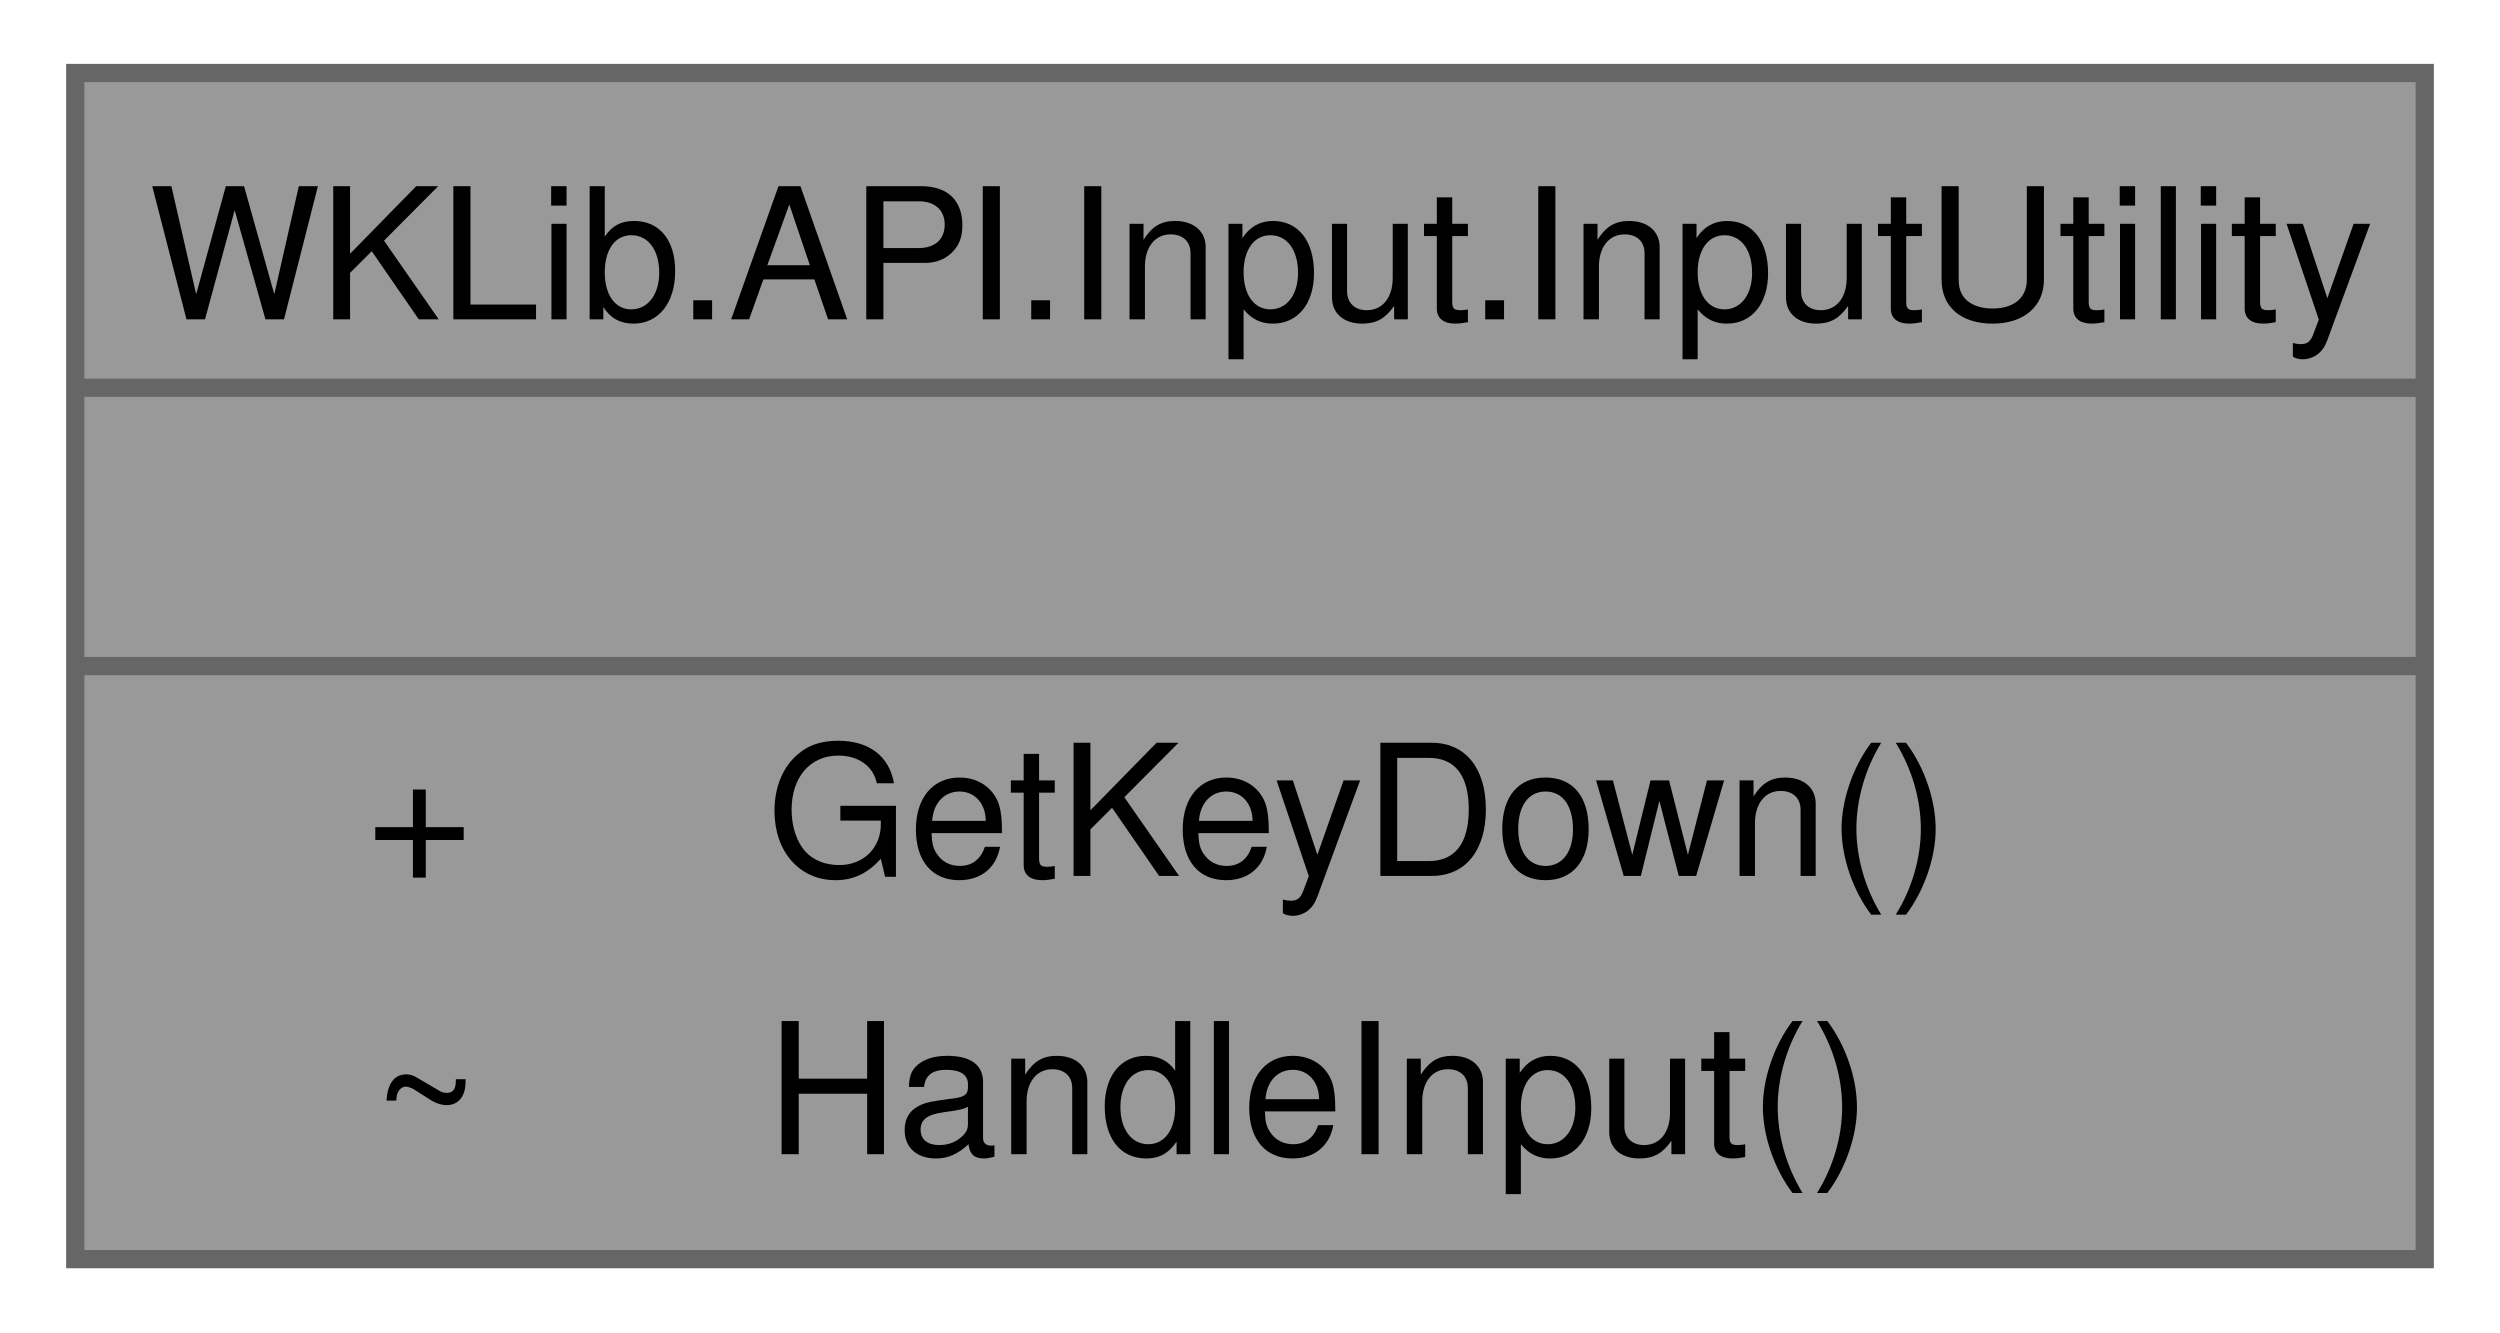
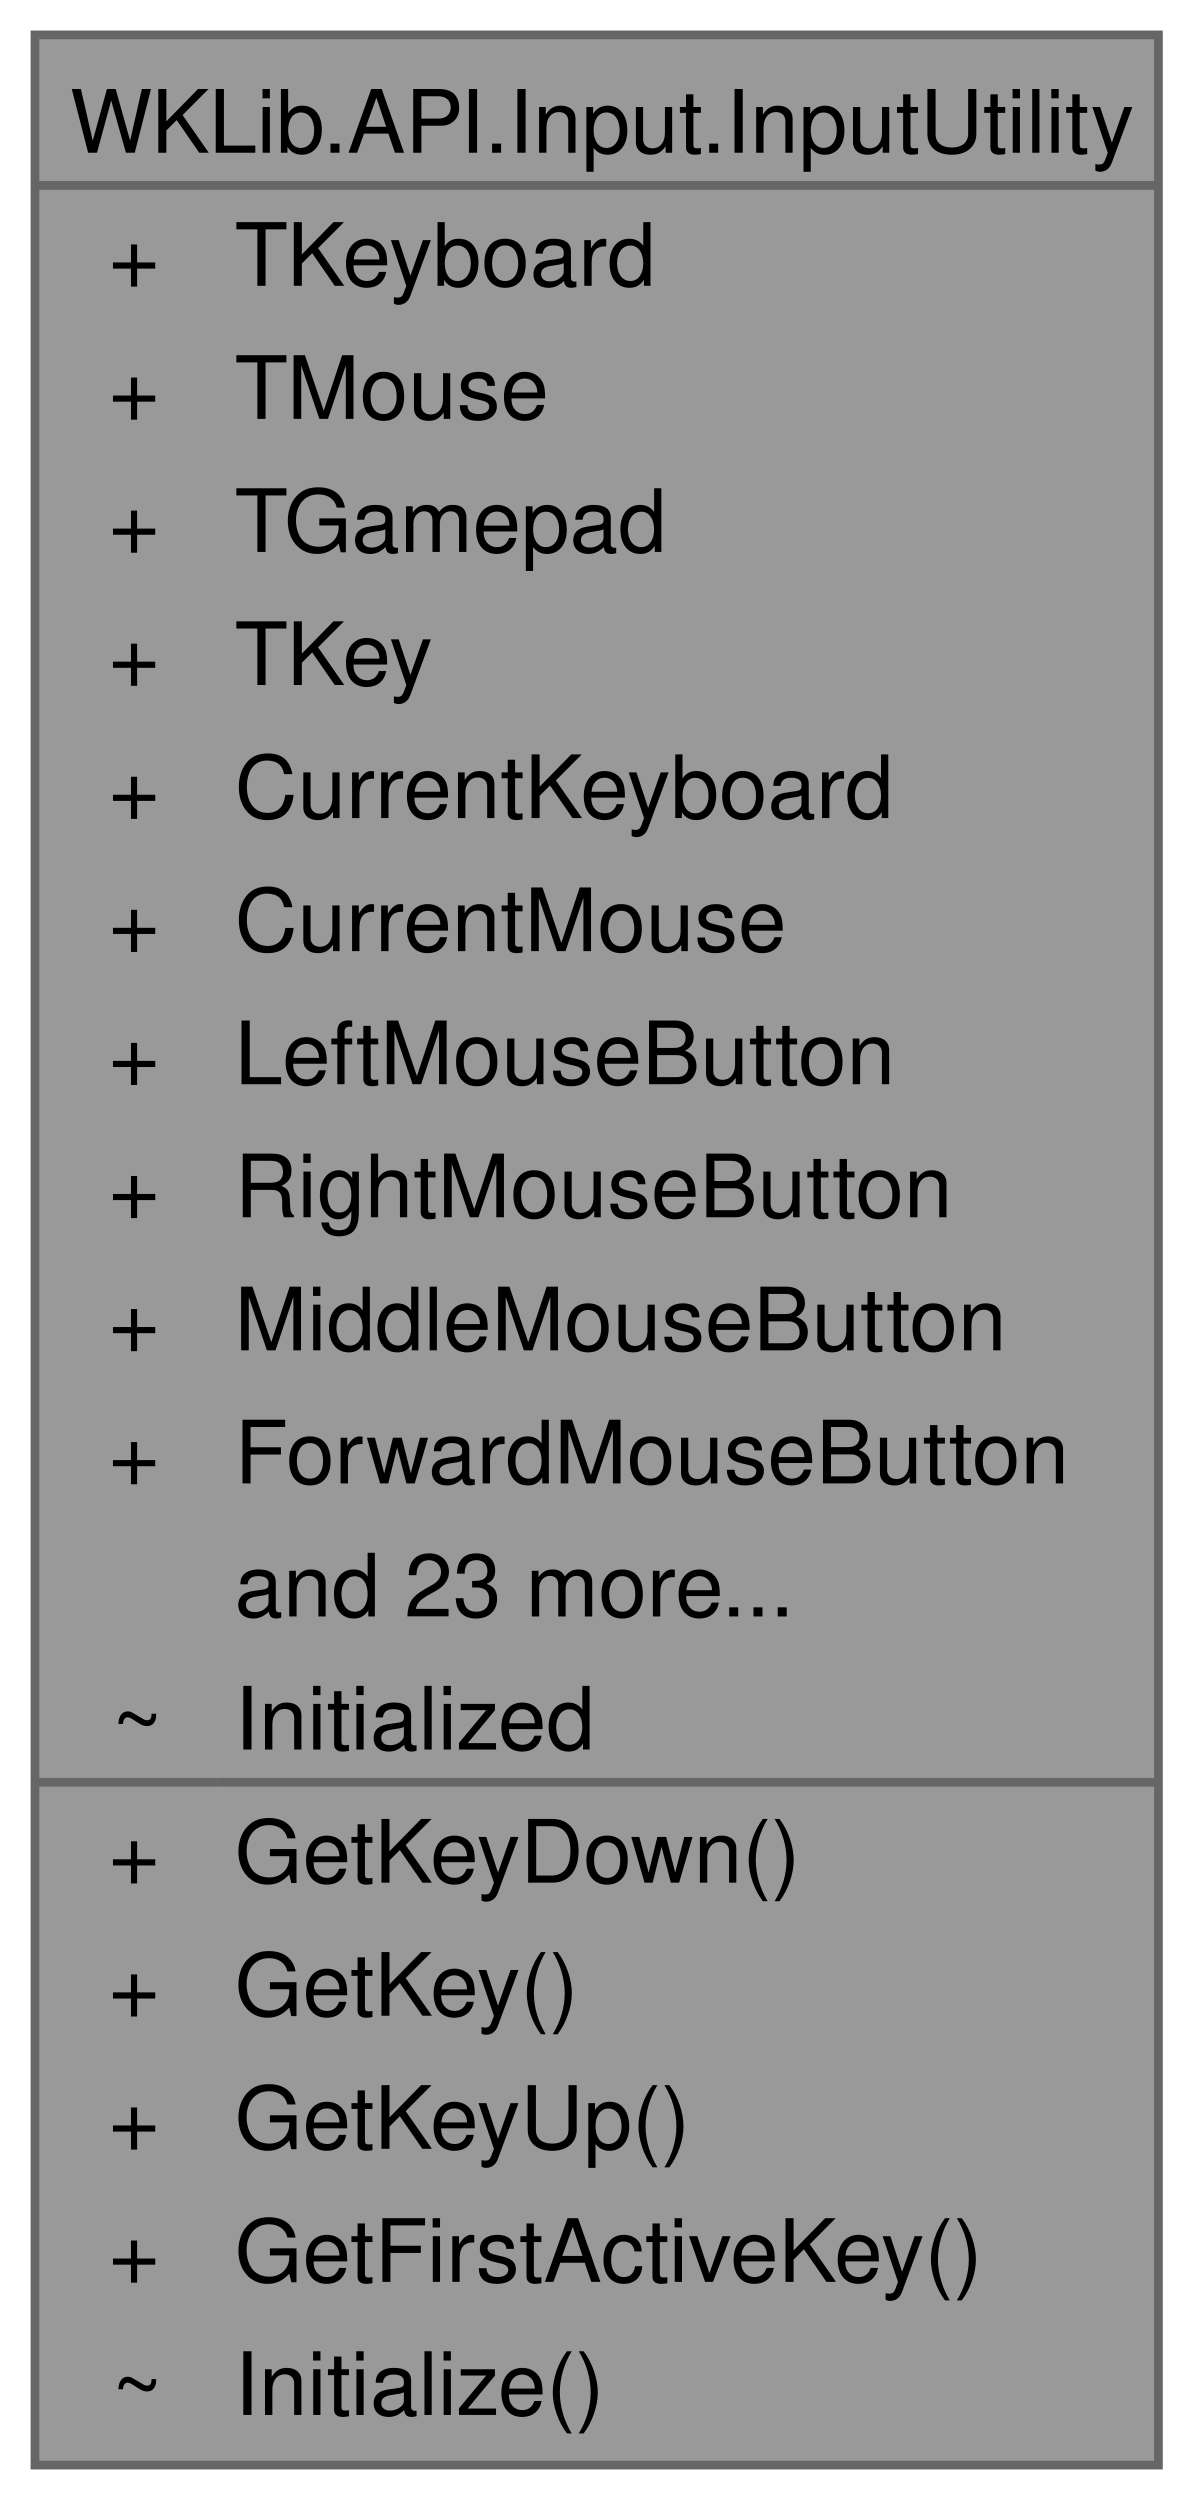
- <svg xmlns="http://www.w3.org/2000/svg" xmlns:xlink="http://www.w3.org/1999/xlink" width="137pt" height="73pt" viewBox="0.00 0.00 136.75 73.00">
-   <g id="graph0" class="graph" transform="scale(1 1) rotate(0) translate(4 69)">
+ <svg xmlns="http://www.w3.org/2000/svg" xmlns:xlink="http://www.w3.org/1999/xlink" width="137pt" height="287pt" viewBox="0.00 0.00 136.75 286.50">
+   <g id="graph0" class="graph" transform="scale(1 1) rotate(0) translate(4 282.5)">
    <g id="Node000001" class="node">
      <g id="a_Node000001">
        <a xlink:title=" ">
-           <polygon fill="#999999" stroke="none" points="128.75,-65 0,-65 0,0 128.75,0 128.75,-65" />
-           <text text-anchor="start" x="4" y="-51.5" font-family="Helvetica,sans-Serif" font-size="10.00">WKLib.API.Input.InputUtility</text>
-           <text text-anchor="start" x="62.88" y="-36.25" font-family="Helvetica,sans-Serif" font-size="10.00"> </text>
-           <text text-anchor="start" x="15.94" y="-21" font-family="Helvetica,sans-Serif" font-size="10.00">+</text>
-           <text text-anchor="start" x="37.88" y="-21" font-family="Helvetica,sans-Serif" font-size="10.00">GetKeyDown()</text>
-           <text text-anchor="start" x="16.31" y="-5.75" font-family="Helvetica,sans-Serif" font-size="10.00">~</text>
-           <text text-anchor="start" x="37.88" y="-5.75" font-family="Helvetica,sans-Serif" font-size="10.00">HandleInput()</text>
-           <polygon fill="#666666" stroke="#666666" points="0,-47.75 0,-47.75 128.75,-47.75 128.75,-47.75 0,-47.75" />
-           <polygon fill="#666666" stroke="#666666" points="0,-32.5 0,-32.5 128.75,-32.5 128.75,-32.5 0,-32.5" />
-           <polygon fill="none" stroke="#666666" points="0,0 0,-65 128.75,-65 128.75,0 0,0" />
+           <polygon fill="#999999" stroke="none" points="128.75,-278.5 0,-278.5 0,0 128.75,0 128.75,-278.5" />
+           <text text-anchor="start" x="4" y="-265" font-family="Helvetica,sans-Serif" font-size="10.00">WKLib.API.Input.InputUtility</text>
+           <text text-anchor="start" x="8.44" y="-249.75" font-family="Helvetica,sans-Serif" font-size="10.00">+</text>
+           <text text-anchor="start" x="22.88" y="-249.75" font-family="Helvetica,sans-Serif" font-size="10.00">TKeyboard</text>
+           <text text-anchor="start" x="8.44" y="-234.5" font-family="Helvetica,sans-Serif" font-size="10.00">+</text>
+           <text text-anchor="start" x="22.88" y="-234.5" font-family="Helvetica,sans-Serif" font-size="10.00">TMouse</text>
+           <text text-anchor="start" x="8.44" y="-219.25" font-family="Helvetica,sans-Serif" font-size="10.00">+</text>
+           <text text-anchor="start" x="22.88" y="-219.25" font-family="Helvetica,sans-Serif" font-size="10.00">TGamepad</text>
+           <text text-anchor="start" x="8.44" y="-204" font-family="Helvetica,sans-Serif" font-size="10.00">+</text>
+           <text text-anchor="start" x="22.88" y="-204" font-family="Helvetica,sans-Serif" font-size="10.00">TKey</text>
+           <text text-anchor="start" x="8.44" y="-188.75" font-family="Helvetica,sans-Serif" font-size="10.00">+</text>
+           <text text-anchor="start" x="22.88" y="-188.75" font-family="Helvetica,sans-Serif" font-size="10.00">CurrentKeyboard</text>
+           <text text-anchor="start" x="8.44" y="-173.5" font-family="Helvetica,sans-Serif" font-size="10.00">+</text>
+           <text text-anchor="start" x="22.88" y="-173.5" font-family="Helvetica,sans-Serif" font-size="10.00">CurrentMouse</text>
+           <text text-anchor="start" x="8.44" y="-158.25" font-family="Helvetica,sans-Serif" font-size="10.00">+</text>
+           <text text-anchor="start" x="22.88" y="-158.25" font-family="Helvetica,sans-Serif" font-size="10.00">LeftMouseButton</text>
+           <text text-anchor="start" x="8.44" y="-143" font-family="Helvetica,sans-Serif" font-size="10.00">+</text>
+           <text text-anchor="start" x="22.88" y="-143" font-family="Helvetica,sans-Serif" font-size="10.00">RightMouseButton</text>
+           <text text-anchor="start" x="8.44" y="-127.75" font-family="Helvetica,sans-Serif" font-size="10.00">+</text>
+           <text text-anchor="start" x="22.88" y="-127.75" font-family="Helvetica,sans-Serif" font-size="10.00">MiddleMouseButton</text>
+           <text text-anchor="start" x="8.44" y="-112.5" font-family="Helvetica,sans-Serif" font-size="10.00">+</text>
+           <text text-anchor="start" x="22.88" y="-112.5" font-family="Helvetica,sans-Serif" font-size="10.00">ForwardMouseButton</text>
+           <text text-anchor="start" x="22.88" y="-97.25" font-family="Helvetica,sans-Serif" font-size="10.00">and 23 more...</text>
+           <text text-anchor="start" x="8.81" y="-82" font-family="Helvetica,sans-Serif" font-size="10.00">~</text>
+           <text text-anchor="start" x="22.88" y="-82" font-family="Helvetica,sans-Serif" font-size="10.00">Initialized</text>
+           <text text-anchor="start" x="8.44" y="-66.75" font-family="Helvetica,sans-Serif" font-size="10.00">+</text>
+           <text text-anchor="start" x="22.88" y="-66.75" font-family="Helvetica,sans-Serif" font-size="10.00">GetKeyDown()</text>
+           <text text-anchor="start" x="8.44" y="-51.5" font-family="Helvetica,sans-Serif" font-size="10.00">+</text>
+           <text text-anchor="start" x="22.88" y="-51.5" font-family="Helvetica,sans-Serif" font-size="10.00">GetKey()</text>
+           <text text-anchor="start" x="8.44" y="-36.25" font-family="Helvetica,sans-Serif" font-size="10.00">+</text>
+           <text text-anchor="start" x="22.88" y="-36.25" font-family="Helvetica,sans-Serif" font-size="10.00">GetKeyUp()</text>
+           <text text-anchor="start" x="8.44" y="-21" font-family="Helvetica,sans-Serif" font-size="10.00">+</text>
+           <text text-anchor="start" x="22.88" y="-21" font-family="Helvetica,sans-Serif" font-size="10.00">GetFirstActiveKey()</text>
+           <text text-anchor="start" x="8.81" y="-5.75" font-family="Helvetica,sans-Serif" font-size="10.00">~</text>
+           <text text-anchor="start" x="22.88" y="-5.75" font-family="Helvetica,sans-Serif" font-size="10.00">Initialize()</text>
+           <polygon fill="#666666" stroke="#666666" points="0,-261.25 0,-261.25 128.75,-261.25 128.75,-261.25 0,-261.25" />
+           <polygon fill="#666666" stroke="#666666" points="0,-78.25 0,-78.25 20.88,-78.25 20.88,-78.25 0,-78.25" />
+           <polygon fill="#666666" stroke="#666666" points="20.88,-78.25 20.88,-78.25 128.75,-78.25 128.75,-78.25 20.88,-78.25" />
+           <polygon fill="none" stroke="#666666" points="0,0 0,-278.5 128.75,-278.5 128.75,0 0,0" />
        </a>
      </g>
    </g>
  </g>
</svg>
